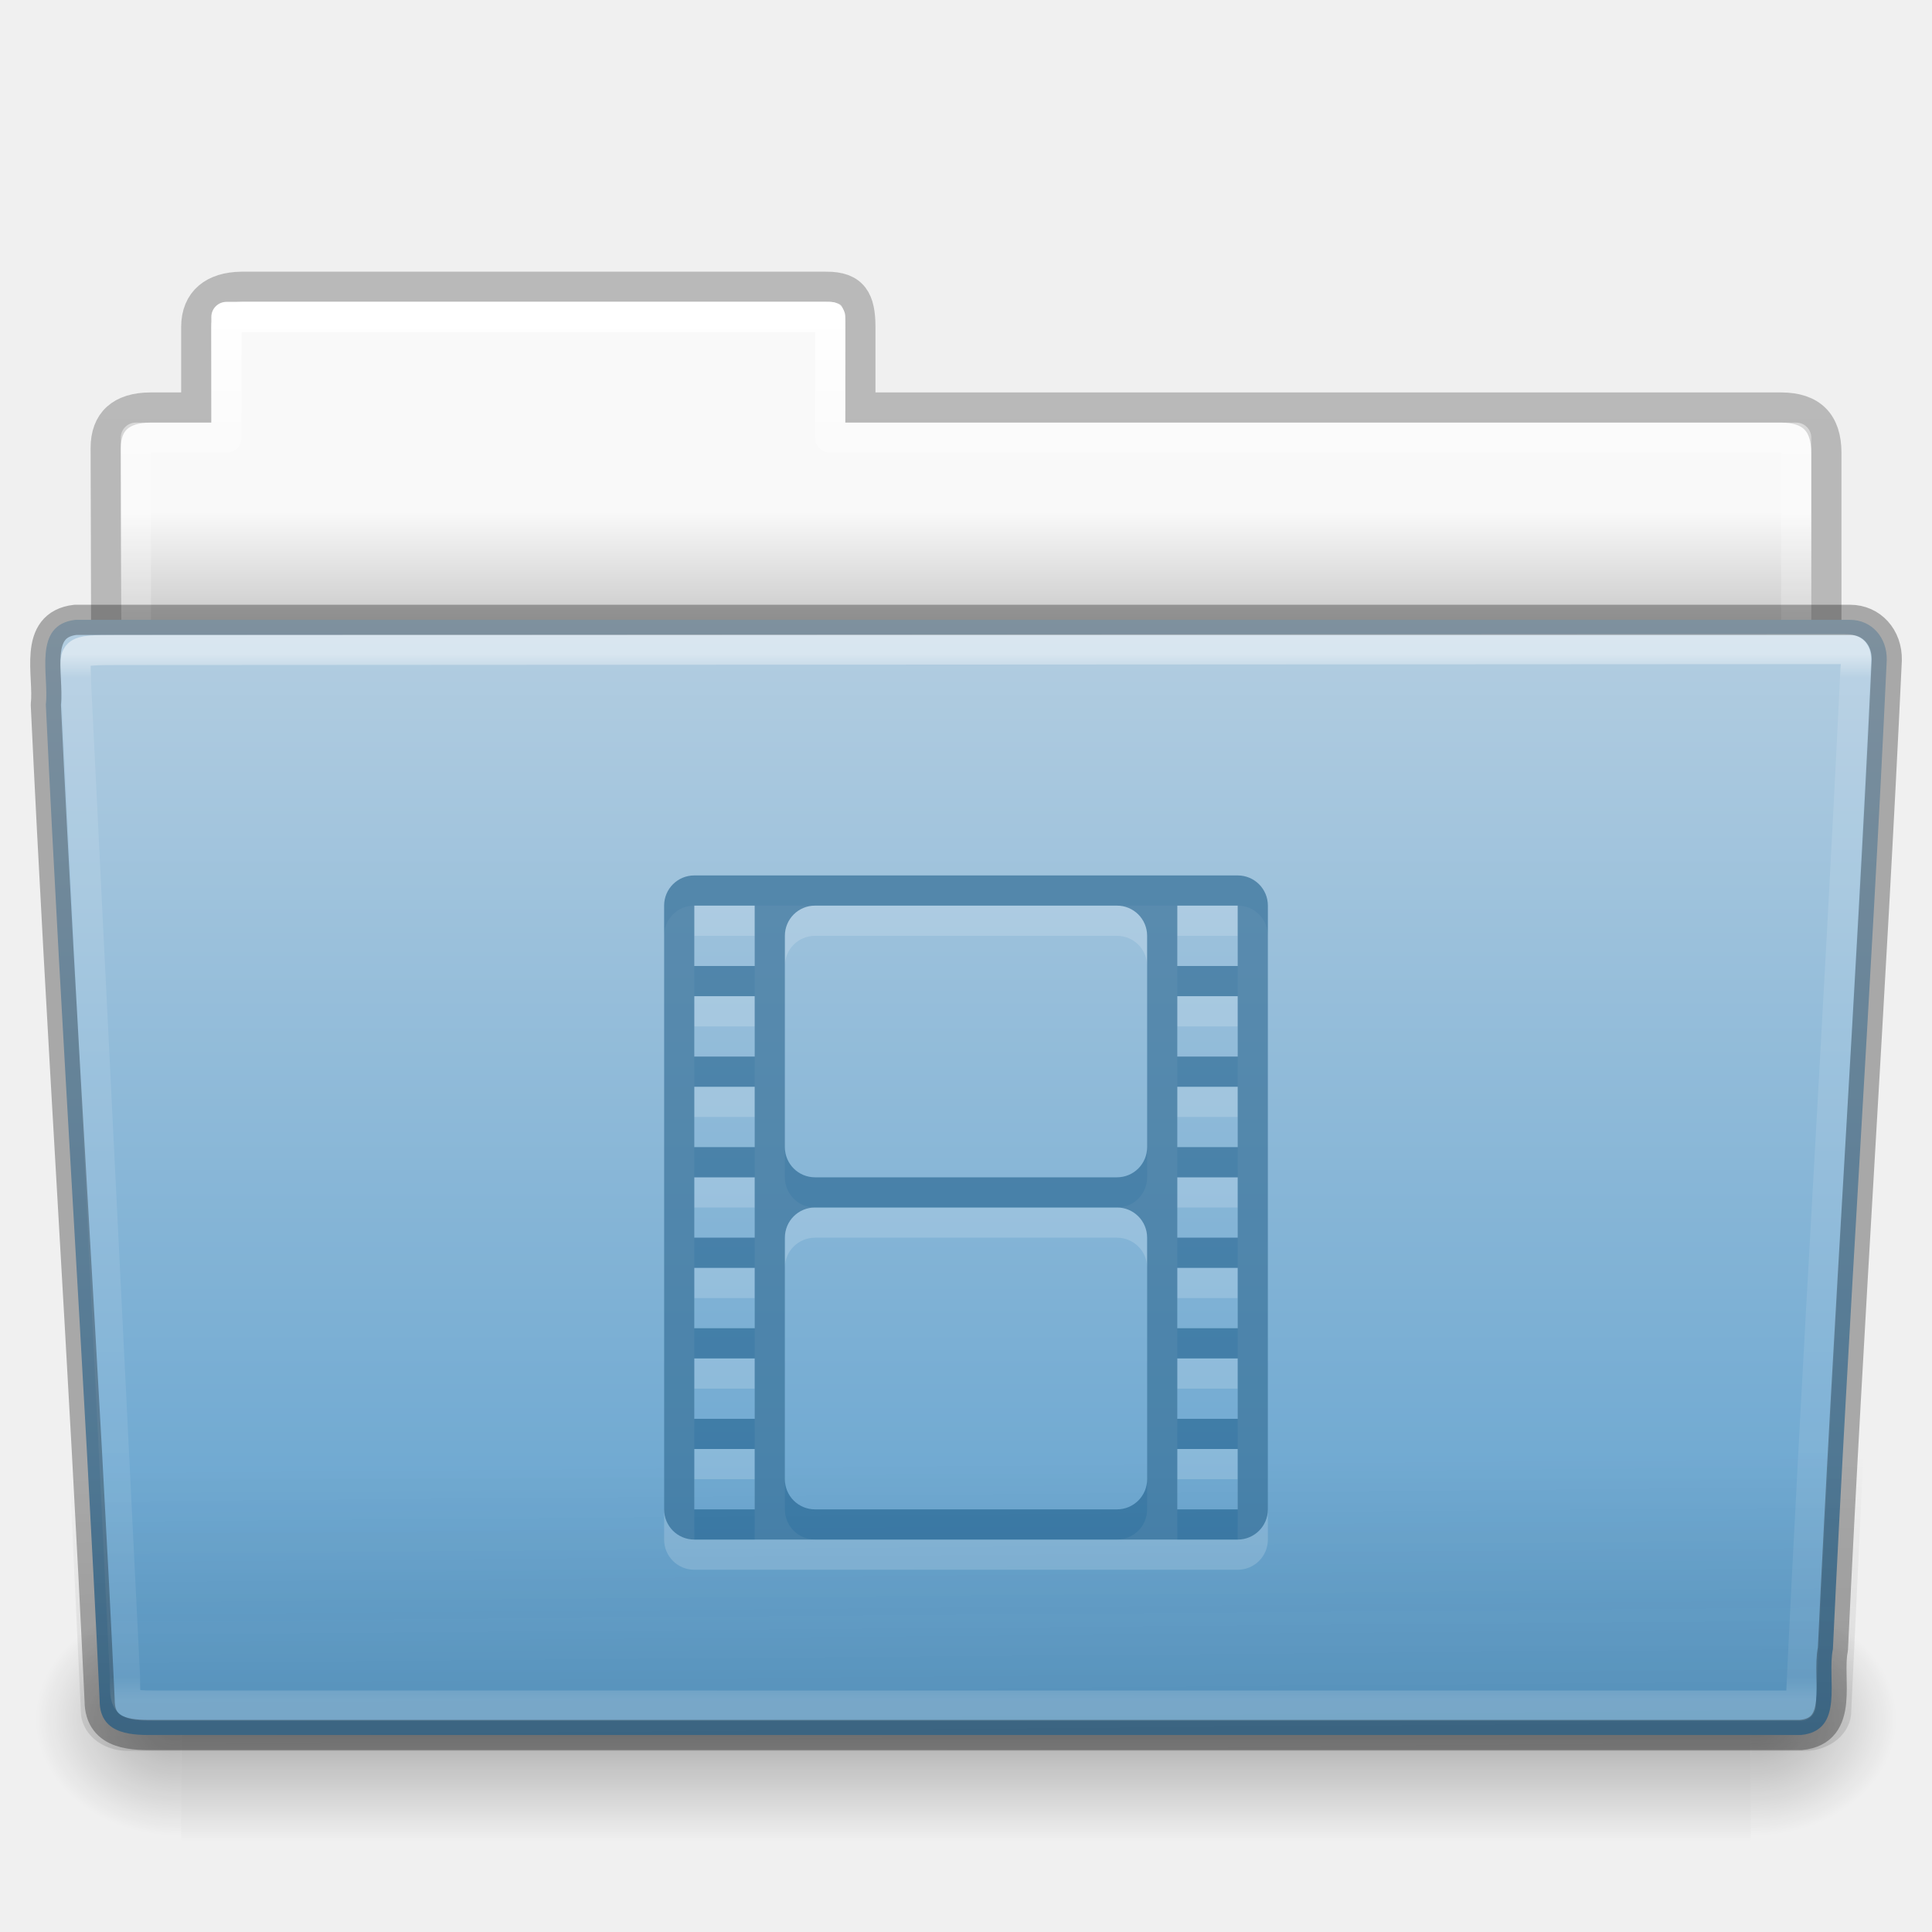
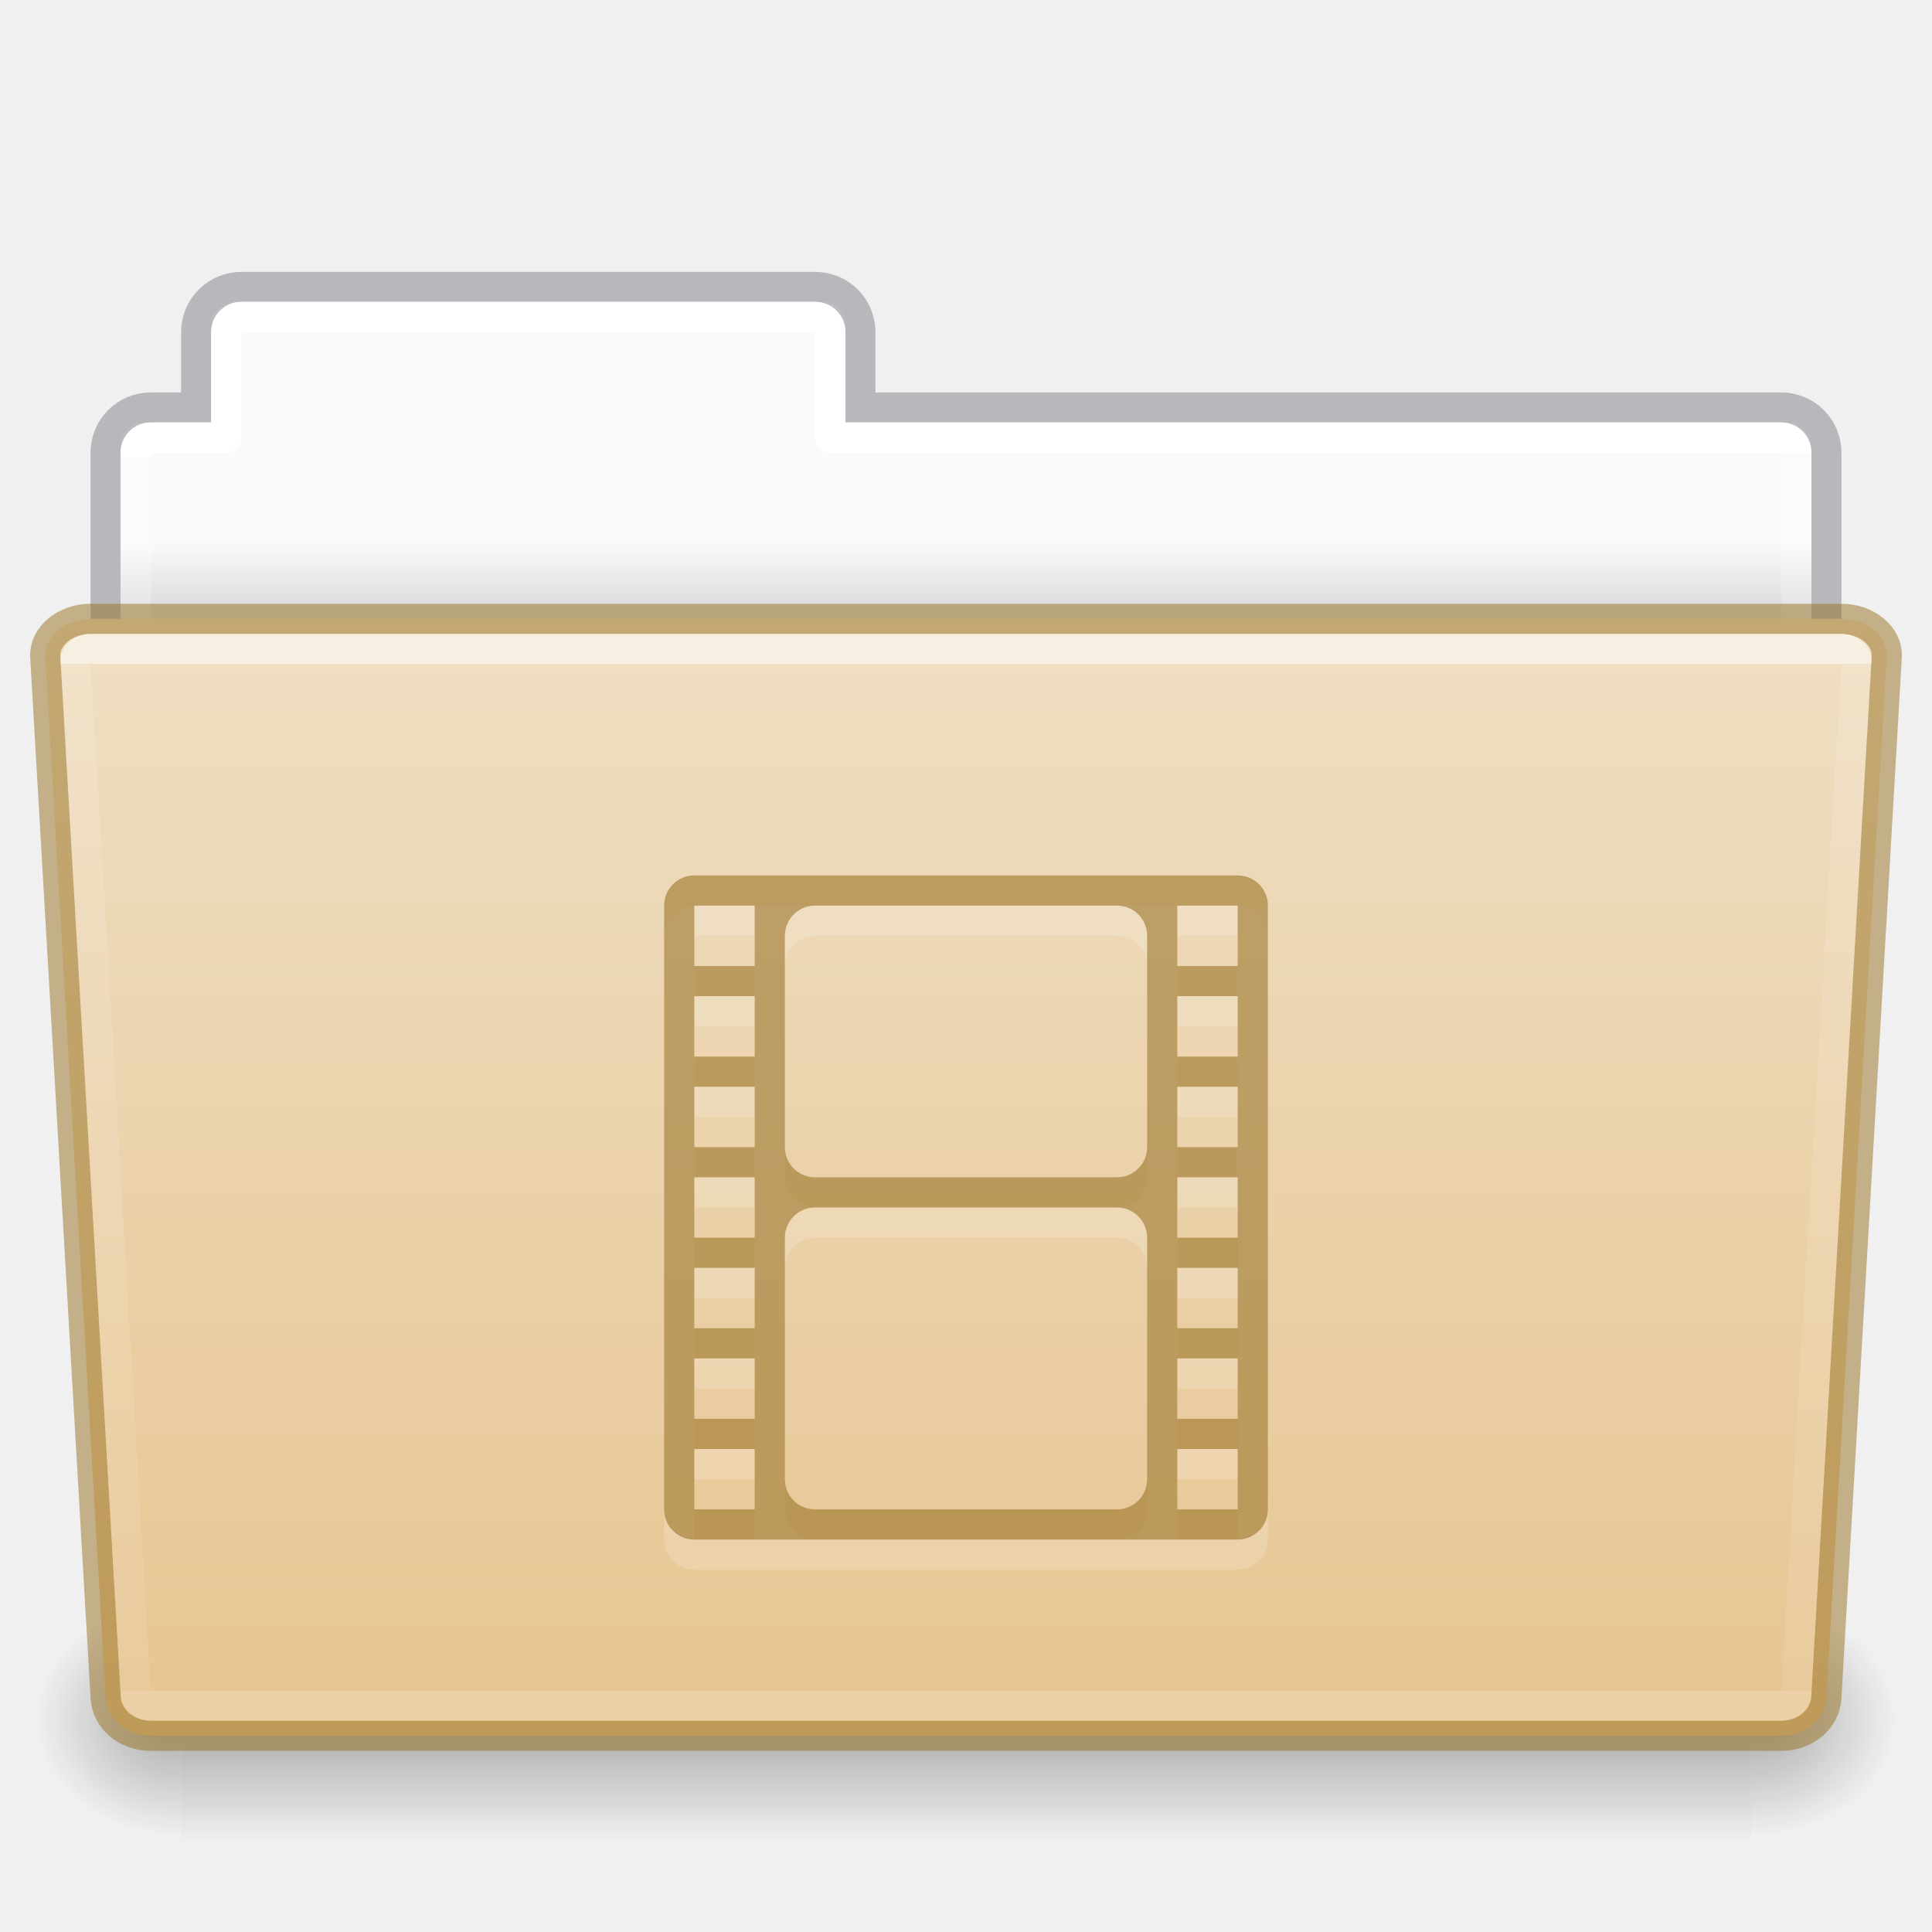
- <svg xmlns="http://www.w3.org/2000/svg" xmlns:xlink="http://www.w3.org/1999/xlink" version="1.1" width="64" height="64" id="svg23613">
-   <defs id="defs23615">
-     <linearGradient x1="97.539" y1="16.962" x2="97.539" y2="44.261" id="linearGradient5998" xlink:href="#linearGradient8272-8-8" gradientUnits="userSpaceOnUse" gradientTransform="matrix(1.321028,0,0,1.26798,-70.72988,0.1738106)" />
+ <svg xmlns="http://www.w3.org/2000/svg" xmlns:xlink="http://www.w3.org/1999/xlink" id="svg22774" height="64" width="64" version="1.1">
+   <defs id="defs22776">
+     <linearGradient id="linearGradient1096">
+       <stop id="stop1088" style="stop-color:#ffffff;stop-opacity:1" offset="0" />
+       <stop id="stop1090" style="stop-color:#ffffff;stop-opacity:0.235" offset="0" />
+       <stop id="stop1092" style="stop-color:#ffffff;stop-opacity:0.157" offset="1" />
+       <stop id="stop1094" style="stop-color:#ffffff;stop-opacity:0.392" offset="1" />
+     </linearGradient>
+     <linearGradient id="linearGradient960">
+       <stop id="stop956" style="stop-color:#fafafa;stop-opacity:1" offset="0" />
+       <stop id="stop958" style="stop-color:#d4d4d4;stop-opacity:1" offset="1" />
+     </linearGradient>
+     <linearGradient gradientTransform="matrix(1.321028,0,0,1.26798,-70.72988,0.1738103)" gradientUnits="userSpaceOnUse" xlink:href="#linearGradient8272-8-8" id="linearGradient5962" y2="44.028" x2="97.539" y1="17.213" x1="97.539" />
    <linearGradient id="linearGradient8272-8-8">
-       <stop id="stop8274-4" style="stop-color:#ffffff;stop-opacity:1" offset="0" />
-       <stop id="stop8276-5" style="stop-color:#ffffff;stop-opacity:0.235" offset="0.022" />
-       <stop id="stop8278-0" style="stop-color:#ffffff;stop-opacity:0.157" offset="0.979" />
-       <stop id="stop8280-5-9" style="stop-color:#ffffff;stop-opacity:0.392" offset="1" />
+       <stop offset="0" style="stop-color:#ffffff;stop-opacity:1" id="stop8274-4" />
+       <stop offset="0" style="stop-color:#ffffff;stop-opacity:0.235" id="stop8276-5" />
+       <stop offset="1" style="stop-color:#ffffff;stop-opacity:0.157" id="stop8278-0" />
+       <stop offset="1" style="stop-color:#ffffff;stop-opacity:0.392" id="stop8280-5-9" />
    </linearGradient>
-     <linearGradient x1="22.935" y1="49.629" x2="22.809" y2="36.658" id="linearGradient5994" xlink:href="#linearGradient6129-963-697-142-998-580-273-9" gradientUnits="userSpaceOnUse" gradientTransform="matrix(1.54329,0,0,1.310345,-5.038294,0.3448306)" />
-     <linearGradient id="linearGradient6129-963-697-142-998-580-273-9">
-       <stop id="stop2661-3" style="stop-color:#0a0a0a;stop-opacity:0.498" offset="0" />
-       <stop id="stop2663-33" style="stop-color:#0a0a0a;stop-opacity:0" offset="1" />
+     <linearGradient gradientTransform="matrix(0.5041322,0,0,0.4933339,73.84364,-1.45329)" gradientUnits="userSpaceOnUse" xlink:href="#linearGradient4632-0-6-4-4-4" id="linearGradient5954" y2="119.06" x2="-91" y1="44" x1="-91" />
+     <linearGradient id="linearGradient4632-0-6-4-4-4">
+       <stop offset="0" style="stop-color:#efdfc4;stop-opacity:1" id="stop4634-4-4-7-4" />
+       <stop offset="1" style="stop-color:#e7c591;stop-opacity:1" id="stop4636-3-1-5-9" />
    </linearGradient>
-     <linearGradient x1="-91" y1="44" x2="-91" y2="119.06" id="linearGradient5990" xlink:href="#linearGradient4632-0-6-4-4-4" gradientUnits="userSpaceOnUse" gradientTransform="matrix(0.5041322,0,0,0.4933339,73.84364,-1.453289)" />
-     <linearGradient id="linearGradient4632-0-6-4-4-4">
-       <stop id="stop4634-4-4-7-4" style="stop-color:#b4cee1;stop-opacity:1" offset="0" />
-       <stop id="stop4636-3-1-5-9" style="stop-color:#5d9fcd;stop-opacity:1" offset="1" />
+     <radialGradient gradientTransform="matrix(-0.04016195,0,0,0.0329426,30.20468,40.92132)" gradientUnits="userSpaceOnUse" xlink:href="#linearGradient5060-820-8" id="radialGradient5950" fy="486.648" fx="605.714" r="117.143" cy="486.648" cx="605.714" />
+     <linearGradient id="linearGradient5060-820-8">
+       <stop offset="0" style="stop-color:#000000;stop-opacity:1" id="stop2681-37" />
+       <stop offset="1" style="stop-color:#000000;stop-opacity:0" id="stop2683-05" />
    </linearGradient>
-     <radialGradient cx="605.714" cy="486.648" r="117.143" fx="605.714" fy="486.648" id="radialGradient5986" xlink:href="#linearGradient5060-820-8" gradientUnits="userSpaceOnUse" gradientTransform="matrix(-0.04016195,0,0,0.0329426,30.20468,40.92132)" />
-     <linearGradient id="linearGradient5060-820-8">
-       <stop id="stop2681-37" style="stop-color:#000000;stop-opacity:1" offset="0" />
-       <stop id="stop2683-05" style="stop-color:#000000;stop-opacity:0" offset="1" />
+     <linearGradient gradientTransform="matrix(0.1076923,0,0,0.03294117,-6.922415,40.92219)" gradientUnits="userSpaceOnUse" xlink:href="#linearGradient5048-585-1" id="linearGradient5946" y2="609.505" x2="302.857" y1="366.648" x1="302.857" />
+     <linearGradient id="linearGradient5048-585-1">
+       <stop offset="0" style="stop-color:#000000;stop-opacity:0" id="stop2667-0" />
+       <stop offset="0.5" style="stop-color:#000000;stop-opacity:1" id="stop2669-91" />
+       <stop offset="1" style="stop-color:#000000;stop-opacity:0" id="stop2671-6" />
    </linearGradient>
-     <linearGradient x1="302.857" y1="366.648" x2="302.857" y2="609.505" id="linearGradient5982" xlink:href="#linearGradient5048-585-1" gradientUnits="userSpaceOnUse" gradientTransform="matrix(0.1076923,0,0,0.03294117,-6.922412,40.92219)" />
-     <linearGradient id="linearGradient5048-585-1">
-       <stop id="stop2667-0" style="stop-color:#000000;stop-opacity:0" offset="0" />
-       <stop id="stop2669-91" style="stop-color:#000000;stop-opacity:1" offset="0.5" />
-       <stop id="stop2671-6" style="stop-color:#000000;stop-opacity:0" offset="1" />
-     </linearGradient>
-     <radialGradient cx="605.714" cy="486.648" r="117.143" fx="605.714" fy="486.648" id="radialGradient5978" xlink:href="#linearGradient5060-820-8" gradientUnits="userSpaceOnUse" gradientTransform="matrix(0.04016195,0,0,0.0329426,33.79665,40.92132)" />
-     <linearGradient x1="97.539" y1="8.81" x2="97.539" y2="44.261" id="linearGradient5974" xlink:href="#linearGradient9235-9" gradientUnits="userSpaceOnUse" gradientTransform="matrix(1.274967,0,0,1.218292,-67.15852,-0.3392094)" />
-     <linearGradient id="linearGradient9235-9">
-       <stop id="stop9237-7" style="stop-color:#ffffff;stop-opacity:1" offset="0" />
-       <stop id="stop9239-2-3" style="stop-color:#ffffff;stop-opacity:0.235" offset="0.109" />
-       <stop id="stop9241-1" style="stop-color:#ffffff;stop-opacity:0.157" offset="0.979" />
-       <stop id="stop9243-5" style="stop-color:#ffffff;stop-opacity:0.392" offset="1" />
-     </linearGradient>
-     <linearGradient x1="-51.786" y1="53.514" x2="-51.786" y2="3.634" id="linearGradient5970" xlink:href="#linearGradient3104-8-8-97-4-6-11-5-5-1-0-5" gradientUnits="userSpaceOnUse" gradientTransform="matrix(1.056377,0,0,1.077055,69.97582,-2.529649)" />
-     <linearGradient id="linearGradient3104-8-8-97-4-6-11-5-5-1-0-5">
-       <stop id="stop3106-5-4-3-5-0-2-1-0-1-2-7" style="stop-color:#000000;stop-opacity:0.322" offset="0" />
-       <stop id="stop3108-4-3-7-8-2-0-7-9-4-9-4-5" style="stop-color:#000000;stop-opacity:0.278" offset="1" />
-     </linearGradient>
-     <linearGradient id="linearGradient6404-7-5-7">
-       <stop id="stop6406-1-8-2" style="stop-color:#f9f9f9;stop-opacity:1" offset="0" />
-       <stop id="stop6408-9-6-4" style="stop-color:#c9c9c9;stop-opacity:1" offset="1" />
-     </linearGradient>
-     <linearGradient x1="62.989" y1="14.091" x2="62.989" y2="16.998" id="linearGradient23611" xlink:href="#linearGradient6404-7-5-7" gradientUnits="userSpaceOnUse" gradientTransform="matrix(1.313553,0,0,1.290055,-55.48495,-1.221859)" />
+     <radialGradient gradientTransform="matrix(0.04016195,0,0,0.0329426,33.79665,40.92132)" gradientUnits="userSpaceOnUse" xlink:href="#linearGradient5060-820-8" id="radialGradient5942" fy="486.648" fx="605.714" r="117.143" cy="486.648" cx="605.714" />
+     <linearGradient gradientTransform="matrix(1.313553,0,0,1.290055,-55.48495,-1.22186)" gradientUnits="userSpaceOnUse" xlink:href="#linearGradient960" id="linearGradient22772" y2="16.998" x2="62.989" y1="14.9" x1="62.989" />
+     <linearGradient y2="44.028" x2="97.539" y1="11.693" x1="97.447" gradientTransform="matrix(1.321028,0,0,1.26798,-70.72988,0.1738103)" gradientUnits="userSpaceOnUse" id="linearGradient1086" xlink:href="#linearGradient1096" />
  </defs>
-   <g id="layer1">
-     <path d="m 7.501,10 c -0.277,0 -0.5,0.223 -0.5,0.5 l 0,3.5 -2.5,0 c -0.277,0 -0.5,0.223 -0.5,0.5 l 0,9.5 c 0,0.277 0.223,0.5 0.5,0.5 l 55,0 c 0.277,0 0.5,-0.223 0.5,-0.5 l 0,-9.5 c 0,-0.277 -0.223,-0.5 -0.5,-0.5 l -31.5,0 0,-3.5 c 0,-0.277 -0.223,-0.5 -0.5,-0.5 l -20,0 z" id="use5250" style="color:#000000;fill:url(#linearGradient23611);fill-opacity:1;fill-rule:nonzero;stroke:none;stroke-width:1;marker:none;visibility:visible;display:inline;overflow:visible;enable-background:accumulate" />
-     <path d="m 8.001,9.5 c -0.915,0.01 -1.5,0.456 -1.5,1.333 l 0,2.667 -1.506,0 c -0.995,0 -1.494,0.474 -1.494,1.342 0.046,13.72 0,14.493 0,15.658 1.903,0 57,-4.933 57,-7.056 l 0,-8.444 c 0,-1 -0.5,-1.5 -1.5,-1.5 l -30.5,0 0,-2.667 c 0,-0.877 -0.225,-1.344 -1.14,-1.333 z" id="use5252" style="opacity:0.8;color:#000000;fill:none;stroke:url(#linearGradient5970);stroke-width:1;stroke-linecap:butt;stroke-linejoin:miter;stroke-miterlimit:4;stroke-opacity:1;stroke-dasharray:none;stroke-dashoffset:0;marker:none;visibility:visible;display:inline;overflow:visible;enable-background:accumulate" />
-     <path d="m 7.501,10.5 0,4 -3,0 0,10 55,0 0,-10 -32,0 0,-4 -20,0 z" id="use5254" style="color:#000000;fill:none;stroke:url(#linearGradient5974);stroke-width:1;stroke-linecap:round;stroke-linejoin:round;stroke-miterlimit:4;stroke-opacity:1;stroke-dasharray:none;stroke-dashoffset:0;marker:none;visibility:visible;display:inline;overflow:visible;enable-background:accumulate" />
-     <path d="m 58.001,53 c 0,0 0,8 0,8 2.068,0.015 5,-1.792 5,-4 0,-2.208 -2.308,-3.999 -5,-3.999 z" id="use5256" style="opacity:0.3;fill:url(#radialGradient5978);fill-opacity:1;fill-rule:nonzero;stroke:none;stroke-width:1;marker:none;visibility:visible;display:inline;overflow:visible" />
-     <rect width="52" height="8" x="6.001" y="53" id="use5258" style="opacity:0.3;fill:url(#linearGradient5982);fill-opacity:1;fill-rule:nonzero;stroke:none;stroke-width:1;marker:none;visibility:visible;display:inline;overflow:visible" />
-     <path d="m 6.001,53 c 0,0 0,8 0,8 -2.068,0.015 -5,-1.792 -5,-4 0,-2.208 2.308,-3.999 5,-3.999 z" id="use5260" style="opacity:0.3;fill:url(#radialGradient5986);fill-opacity:1;fill-rule:nonzero;stroke:none;stroke-width:1;marker:none;visibility:visible;display:inline;overflow:visible" />
-     <path d="m 2.504,20.532 c -1.44,0.163 -0.871,1.853 -0.986,2.803 0.527,11.193 1.26,21.809 1.783,33.002 0,1.19 1.195,1.137 1.865,1.137 0,0 36.774,0 54.491,0 1.463,-0.141 0.855,-1.86 1.06,-2.844 0.527,-11.193 1.26,-21.569 1.784,-32.762 0.018,-0.752 -0.501,-1.335 -1.215,-1.335 0,0 -39.863,0 -58.782,0 z" id="use5262" style="color:#000000;fill:url(#linearGradient5990);fill-opacity:1;fill-rule:nonzero;stroke:none;stroke-width:1;marker:none;visibility:visible;display:inline;overflow:visible;enable-background:accumulate" />
-     <path d="m 2.41,20 59.182,5.3e-4 c 0.855,0 1.409,0.584 1.409,1.31 l -1.677,35.379 c 0,0.726 -0.688,1.31 -1.543,1.31 l -55.558,0 c -0.855,0 -1.543,-0.584 -1.543,-1.31 l -1.677,-35.379 c 0,-0.726 0.554,-1.31 1.409,-1.31 z" id="use5264" style="opacity:0.4;fill:url(#linearGradient5994);fill-opacity:1;stroke:none" />
-     <path d="m 61.069,21.5 -57.118,0.031 c -1.709,0 -1.434,0.034 -1.434,1.076 l 1.621,32.914 c 0.016,0.943 -0.066,0.979 1.073,0.979 0,0 36.778,0 54.44,0 0.54,-11.582 1.258,-22.682 1.815,-34.322 0.052,-0.555 0.013,-0.678 -0.396,-0.678 z" id="use5266" style="opacity:0.5;color:#000000;fill:none;stroke:url(#linearGradient5998);stroke-width:1;stroke-linecap:round;stroke-linejoin:round;stroke-miterlimit:4;stroke-opacity:1;stroke-dasharray:none;stroke-dashoffset:0;marker:none;visibility:visible;display:inline;overflow:visible;enable-background:accumulate" />
-     <path d="m 23,30 c -0.554,0 -1,0.446 -1,1 l 0,20 c 0,0.554 0.446,1 1,1 l 18,0 c 0.554,0 1,-0.446 1,-1 l 0,-20 c 0,-0.554 -0.446,-1 -1,-1 l -18,0 z m 0,1 2,0 0,2 -2,0 0,-2 z m 4,0 10,0 c 0.554,0 1,0.446 1,1 l 0,7 c 0,0.554 -0.446,1 -1,1 l -10,0 c -0.554,0 -1,-0.446 -1,-1 l 0,-7 c 0,-0.554 0.446,-1 1,-1 z m 12,0 2,0 0,2 -2,0 0,-2 z m -16,3 2,0 0,2 -2,0 0,-2 z m 16,0 2,0 0,2 -2,0 0,-2 z m -16,3 2,0 0,2 -2,0 0,-2 z m 16,0 2,0 0,2 -2,0 0,-2 z m -16,3 2,0 0,2 -2,0 0,-2 z m 16,0 2,0 0,2 -2,0 0,-2 z m -12,1 10,0 c 0.554,0 1,0.446 1,1 l 0,8 c 0,0.554 -0.446,1 -1,1 l -10,0 c -0.554,0 -1,-0.446 -1,-1 l 0,-8 c 0,-0.554 0.446,-1 1,-1 z m -4,2 2,0 0,2 -2,0 0,-2 z m 16,0 2,0 0,2 -2,0 0,-2 z m -16,3 2,0 0,2 -2,0 0,-2 z m 16,0 2,0 0,2 -2,0 0,-2 z m -16,3 2,0 0,2 -2,0 0,-2 z m 16,0 2,0 0,2 -2,0 0,-2 z" id="rect5803-8" style="opacity:0.3;color:#000000;fill:#ffffff;fill-opacity:0.552;fill-rule:nonzero;stroke:none;stroke-width:5.1;marker:none;visibility:visible;display:inline;overflow:visible;enable-background:accumulate" />
-     <path d="m 23,29 c -0.554,0 -1,0.446 -1,1 l 0,20 c 0,0.554 0.446,1 1,1 l 18,0 c 0.554,0 1,-0.446 1,-1 l 0,-20 c 0,-0.554 -0.446,-1 -1,-1 l -18,0 z m 0,1 2,0 0,2 -2,0 0,-2 z m 4,0 10,0 c 0.554,0 1,0.446 1,1 l 0,7 c 0,0.554 -0.446,1 -1,1 l -10,0 c -0.554,0 -1,-0.446 -1,-1 l 0,-7 c 0,-0.554 0.446,-1 1,-1 z m 12,0 2,0 0,2 -2,0 0,-2 z m -16,3 2,0 0,2 -2,0 0,-2 z m 16,0 2,0 0,2 -2,0 0,-2 z m -16,3 2,0 0,2 -2,0 0,-2 z m 16,0 2,0 0,2 -2,0 0,-2 z m -16,3 2,0 0,2 -2,0 0,-2 z m 16,0 2,0 0,2 -2,0 0,-2 z m -12,1 10,0 c 0.554,0 1,0.446 1,1 l 0,8 c 0,0.554 -0.446,1 -1,1 l -10,0 c -0.554,0 -1,-0.446 -1,-1 l 0,-8 c 0,-0.554 0.446,-1 1,-1 z m -4,2 2,0 0,2 -2,0 0,-2 z m 16,0 2,0 0,2 -2,0 0,-2 z m -16,3 2,0 0,2 -2,0 0,-2 z m 16,0 2,0 0,2 -2,0 0,-2 z m -16,3 2,0 0,2 -2,0 0,-2 z m 16,0 2,0 0,2 -2,0 0,-2 z" id="rect5803" style="color:#000000;fill:#175785;fill-opacity:0.552;fill-rule:nonzero;stroke:none;stroke-width:5.1;marker:none;visibility:visible;display:inline;overflow:visible;enable-background:accumulate" />
-     <path d="m 2.504,20.532 c -1.44,0.163 -0.871,1.853 -0.986,2.803 0.527,11.193 1.26,21.809 1.783,33.002 0,1.19 1.195,1.137 1.865,1.137 0,0 36.774,0 54.491,0 1.463,-0.141 0.855,-1.86 1.06,-2.844 0.527,-11.193 1.26,-21.569 1.784,-32.762 0.018,-0.752 -0.501,-1.335 -1.215,-1.335 0,0 -39.863,0 -58.782,0 z" id="use5262-2" style="opacity:0.3;color:#000000;fill:none;stroke:#000000;stroke-width:1;stroke-linecap:round;stroke-linejoin:round;stroke-miterlimit:4;stroke-opacity:1;stroke-dasharray:none;stroke-dashoffset:0;marker:none;visibility:visible;display:inline;overflow:visible;enable-background:accumulate" />
-   </g>
+   <path id="rect878" d="M 7.75 10 C 7.335 10 7 10.335 7 10.75 L 7 14 L 4.75 14 C 4.335 14 4 14.335 4 14.75 L 4 23.25 C 4 23.666 4.335 24 4.75 24 L 59.25 24 C 59.666 24 60 23.666 60 23.25 L 60 14.75 C 60 14.335 59.666 14 59.25 14 L 28 14 L 28 10.75 C 28 10.335 27.666 10 27.25 10 L 7.75 10 z " style="opacity:1;vector-effect:none;fill:url(#linearGradient22772);fill-opacity:1;stroke:none;stroke-width:1;stroke-linecap:butt;stroke-linejoin:miter;stroke-miterlimit:4;stroke-dasharray:none;stroke-dashoffset:0;stroke-opacity:1;font-variant-east_asian:normal;marker:none" />
+   <path id="rect878-6" d="m 7.996,9.504 c -0.831,0 -1.5,0.669 -1.5,1.5 v 2.492 h -1.5 c -0.831,0 -1.5,0.669 -1.5,1.5 v 8.008 H 60.504 v -8.008 c 0,-0.831 -0.669,-1.5 -1.5,-1.5 h -30.5 v -2.492 c 0,-0.831 -0.669,-1.5 -1.5,-1.5 z" style="opacity:0.5;vector-effect:none;fill:none;fill-opacity:1;stroke:#7e8087;stroke-width:0.992;stroke-linecap:square;stroke-linejoin:miter;stroke-miterlimit:4;stroke-dasharray:none;stroke-dashoffset:0;stroke-opacity:1" />
+   <path id="rect962" d="m 8,10.5 c -0.277,0 -0.5,0.223 -0.5,0.5 v 3.5 H 5 c -0.277,0 -0.5,0.223 -0.5,0.5 v 13 h 55 V 15 c 0,-0.277 -0.223,-0.5 -0.5,-0.5 H 27.5 V 11 c 0,-0.277 -0.223,-0.5 -0.5,-0.5 z" style="opacity:1;vector-effect:none;fill:none;fill-opacity:1;stroke:url(#linearGradient1086);stroke-width:1;stroke-linecap:round;stroke-linejoin:round;stroke-miterlimit:4;stroke-dasharray:none;stroke-dashoffset:0;stroke-opacity:1;marker:none;font-variant-east_asian:normal" />
+   <path d="m 58.001,53 c 0,0 0,8 0,8 2.068,0.015 5,-1.792 5,-4 0,-2.208 -2.308,-3.999 -5,-3.999 z" id="path3411" style="display:inline;overflow:visible;visibility:visible;opacity:0.3;fill:url(#radialGradient5942);fill-opacity:1;fill-rule:nonzero;stroke:none;stroke-width:1;marker:none" />
+   <rect width="52" height="8" x="6.001" y="53" id="rect4173-14" style="display:inline;overflow:visible;visibility:visible;opacity:0.3;fill:url(#linearGradient5946);fill-opacity:1;fill-rule:nonzero;stroke:none;stroke-width:1;marker:none" />
+   <path d="m 6.001,53 c 0,0 0,8 0,8 -2.068,0.015 -5,-1.792 -5,-4 0,-2.208 2.308,-3.999 5,-3.999 z" id="path5018-7" style="display:inline;overflow:visible;visibility:visible;opacity:0.3;fill:url(#radialGradient5950);fill-opacity:1;fill-rule:nonzero;stroke:none;stroke-width:1;marker:none" />
+   <path id="rect980" d="m 3,20.5 c -0.831,0 -1.54,0.564 -1.5,1.262 l 2,34.477 C 3.54,56.936 4.169,57.5 5,57.5 h 54 c 0.831,0 1.46,-0.564 1.5,-1.262 l 2,-34.477 C 62.54,21.064 61.831,20.5 61,20.5 Z" style="opacity:1;vector-effect:none;fill:url(#linearGradient5954);fill-opacity:1;stroke:#987124;stroke-width:1;stroke-linecap:butt;stroke-linejoin:miter;stroke-miterlimit:4;stroke-dasharray:none;stroke-dashoffset:0;stroke-opacity:0.498;marker:none;font-variant-east_asian:normal" />
+   <path id="rect1023" d="m 3,21.5 c -0.277,0 -0.513,0.186 -0.5,0.416 l 2,34.168 C 4.513,56.314 4.723,56.5 5,56.5 h 54 c 0.277,0 0.487,-0.186 0.5,-0.416 l 2,-34.168 C 61.513,21.686 61.277,21.5 61,21.5 Z" style="opacity:0.5;vector-effect:none;fill:none;fill-opacity:1;stroke:url(#linearGradient5962);stroke-width:1;stroke-linecap:round;stroke-linejoin:round;stroke-miterlimit:4;stroke-dasharray:none;stroke-dashoffset:0;stroke-opacity:1;marker:none;font-variant-east_asian:normal" />
+   <path style="color:#000000;display:inline;overflow:visible;visibility:visible;opacity:0.3;fill:#ffffff;fill-opacity:0.552;fill-rule:nonzero;stroke:none;stroke-width:5.1;marker:none;enable-background:accumulate" id="rect5803-8" d="m 23,30 c -0.554,0 -1,0.446 -1,1 V 51 c 0,0.554 0.446,1 1,1 h 18 c 0.554,0 1,-0.446 1,-1 V 31 c 0,-0.554 -0.446,-1 -1,-1 z m 0,1 h 2 v 2 h -2 z m 4,0 h 10 c 0.554,0 1,0.446 1,1 V 39 c 0,0.554 -0.446,1 -1,1 h -10 c -0.554,0 -1,-0.446 -1,-1 v -7 c 0,-0.554 0.446,-1 1,-1 z m 12,0 h 2 v 2 h -2 z m -16,3 h 2 v 2 h -2 z m 16,0 h 2 v 2 h -2 z m -16,3 h 2 V 39 h -2 z m 16,0 h 2 V 39 h -2 z m -16,3 h 2 v 2 h -2 z m 16,0 h 2 v 2 h -2 z m -12,1 h 10 c 0.554,0 1,0.446 1,1 v 8 c 0,0.554 -0.446,1 -1,1 h -10 c -0.554,0 -1,-0.446 -1,-1 v -8 c 0,-0.554 0.446,-1 1,-1 z m -4,2 h 2 v 2 h -2 z m 16,0 h 2 v 2 h -2 z m -16,3 h 2 v 2 h -2 z m 16,0 h 2 v 2 h -2 z m -16,3 h 2 v 2 h -2 z m 16,0 h 2 v 2 h -2 z" />
+   <path style="color:#000000;display:inline;overflow:visible;visibility:visible;fill:#987124;fill-opacity:0.971;fill-rule:nonzero;stroke:none;stroke-width:1;marker:none;enable-background:accumulate;font-variant-east_asian:normal;opacity:0.6;vector-effect:none;stroke-linecap:butt;stroke-linejoin:miter;stroke-miterlimit:4;stroke-dasharray:none;stroke-dashoffset:0;stroke-opacity:0.498" id="rect5803" d="m 23,29 c -0.554,0 -1,0.446 -1,1 V 50 c 0,0.554 0.446,1 1,1 h 18 c 0.554,0 1,-0.446 1,-1 V 30 c 0,-0.554 -0.446,-1 -1,-1 z m 0,1 h 2 v 2 h -2 z m 4,0 h 10 c 0.554,0 1,0.446 1,1 V 38 c 0,0.554 -0.446,1 -1,1 h -10 c -0.554,0 -1,-0.446 -1,-1 v -7 c 0,-0.554 0.446,-1 1,-1 z m 12,0 h 2 v 2 h -2 z m -16,3 h 2 v 2 h -2 z m 16,0 h 2 v 2 h -2 z m -16,3 h 2 V 38 h -2 z m 16,0 h 2 V 38 h -2 z m -16,3 h 2 v 2 h -2 z m 16,0 h 2 v 2 h -2 z m -12,1 h 10 c 0.554,0 1,0.446 1,1 v 8 c 0,0.554 -0.446,1 -1,1 h -10 c -0.554,0 -1,-0.446 -1,-1 v -8 c 0,-0.554 0.446,-1 1,-1 z m -4,2 h 2 v 2 h -2 z m 16,0 h 2 v 2 h -2 z m -16,3 h 2 v 2 h -2 z m 16,0 h 2 v 2 h -2 z m -16,3 h 2 v 2 h -2 z m 16,0 h 2 v 2 h -2 z" />
</svg>
